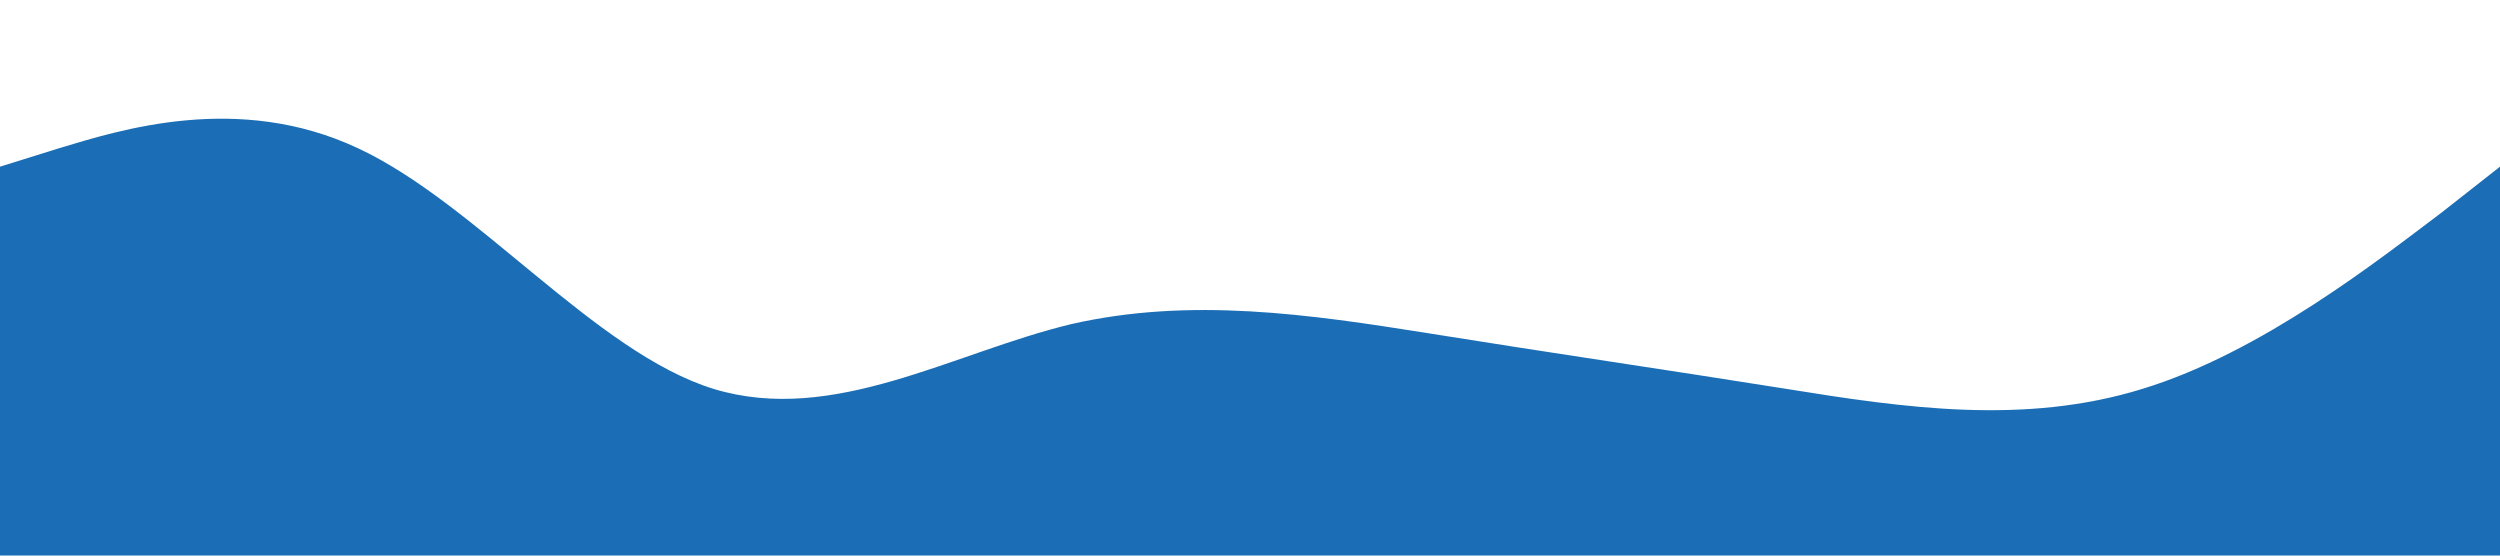
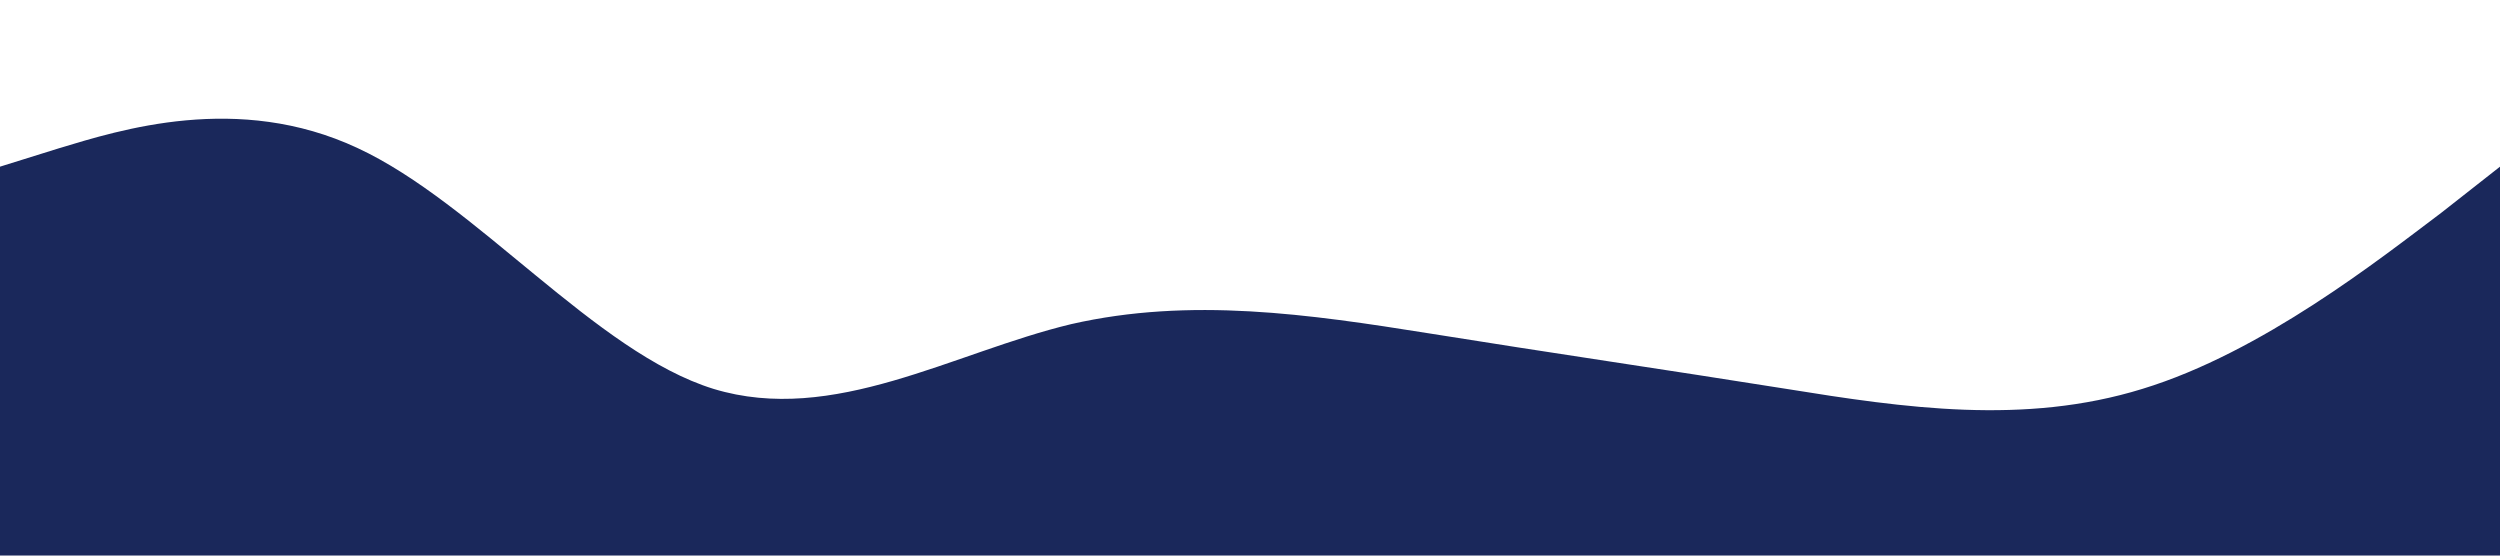
- <svg xmlns="http://www.w3.org/2000/svg" viewBox="0 0 1440 320">
-   <path fill="#1B6EB5" fill-opacity="1" d="M0,96L34.3,85.3C68.6,75,137,53,206,85.3C274.3,117,343,203,411,224C480,245,549,203,617,186.7C685.7,171,754,181,823,192C891.4,203,960,213,1029,224C1097.1,235,1166,245,1234,224C1302.9,203,1371,149,1406,122.7L1440,96L1440,320L1405.7,320C1371.4,320,1303,320,1234,320C1165.7,320,1097,320,1029,320C960,320,891,320,823,320C754.3,320,686,320,617,320C548.6,320,480,320,411,320C342.9,320,274,320,206,320C137.1,320,69,320,34,320L0,320Z" />
+ <svg xmlns="http://www.w3.org/2000/svg" version="1.1" id="Layer_1" x="0px" y="0px" viewBox="0 0 1440 320" style="enable-background:new 0 0 1440 320;" xml:space="preserve">
+   <style type="text/css">
+ 	.st0{fill:#1A285B;}
+ </style>
+   <path class="st0" d="M0,96l34.3-10.7C68.6,75,137,53,206,85.3C274.3,117,343,203,411,224c69,21,138-21,206-37.3  c68.7-15.7,137-5.7,206,5.3c68.4,11,137,21,206,32c68.1,11,137,21,205,0c68.9-21,137-75,172-101.3l34-26.7v224h-34.3  c-34.3,0-102.7,0-171.7,0c-68.3,0-137,0-205,0c-69,0-138,0-206,0c-68.7,0-137,0-206,0c-68.4,0-137,0-206,0c-68.1,0-137,0-205,0  c-68.9,0-137,0-172,0H0V96z" />
</svg>
